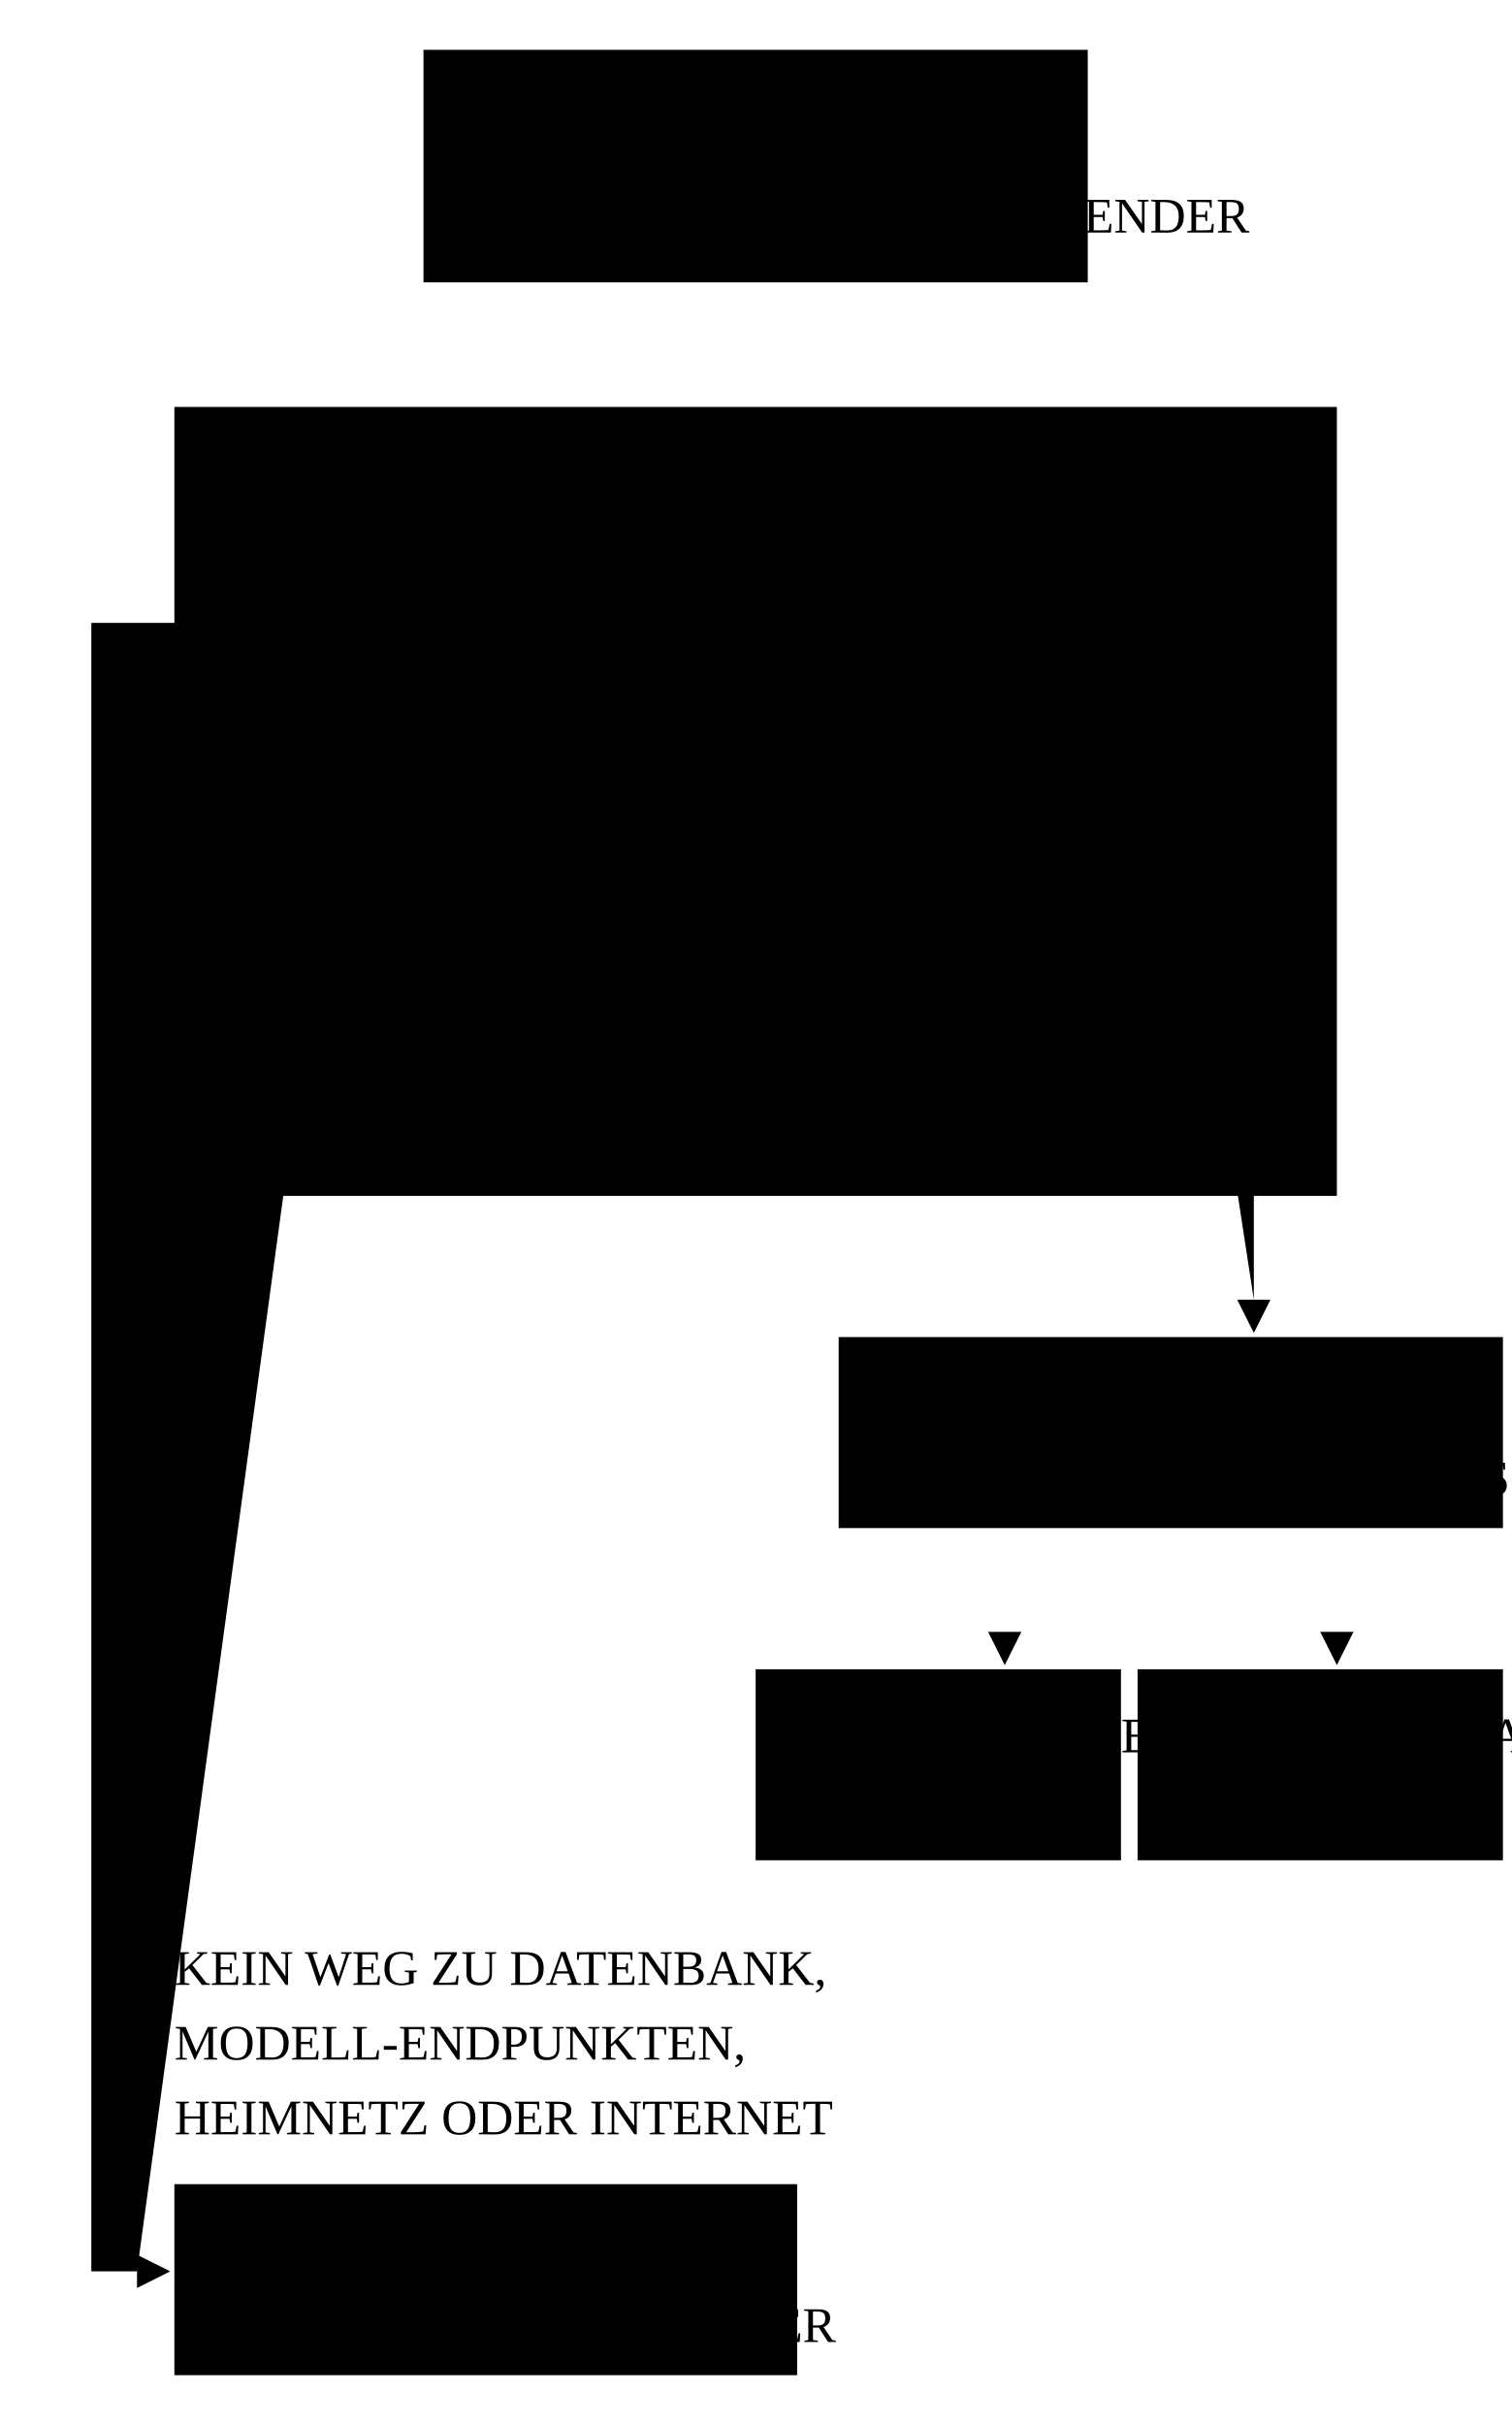
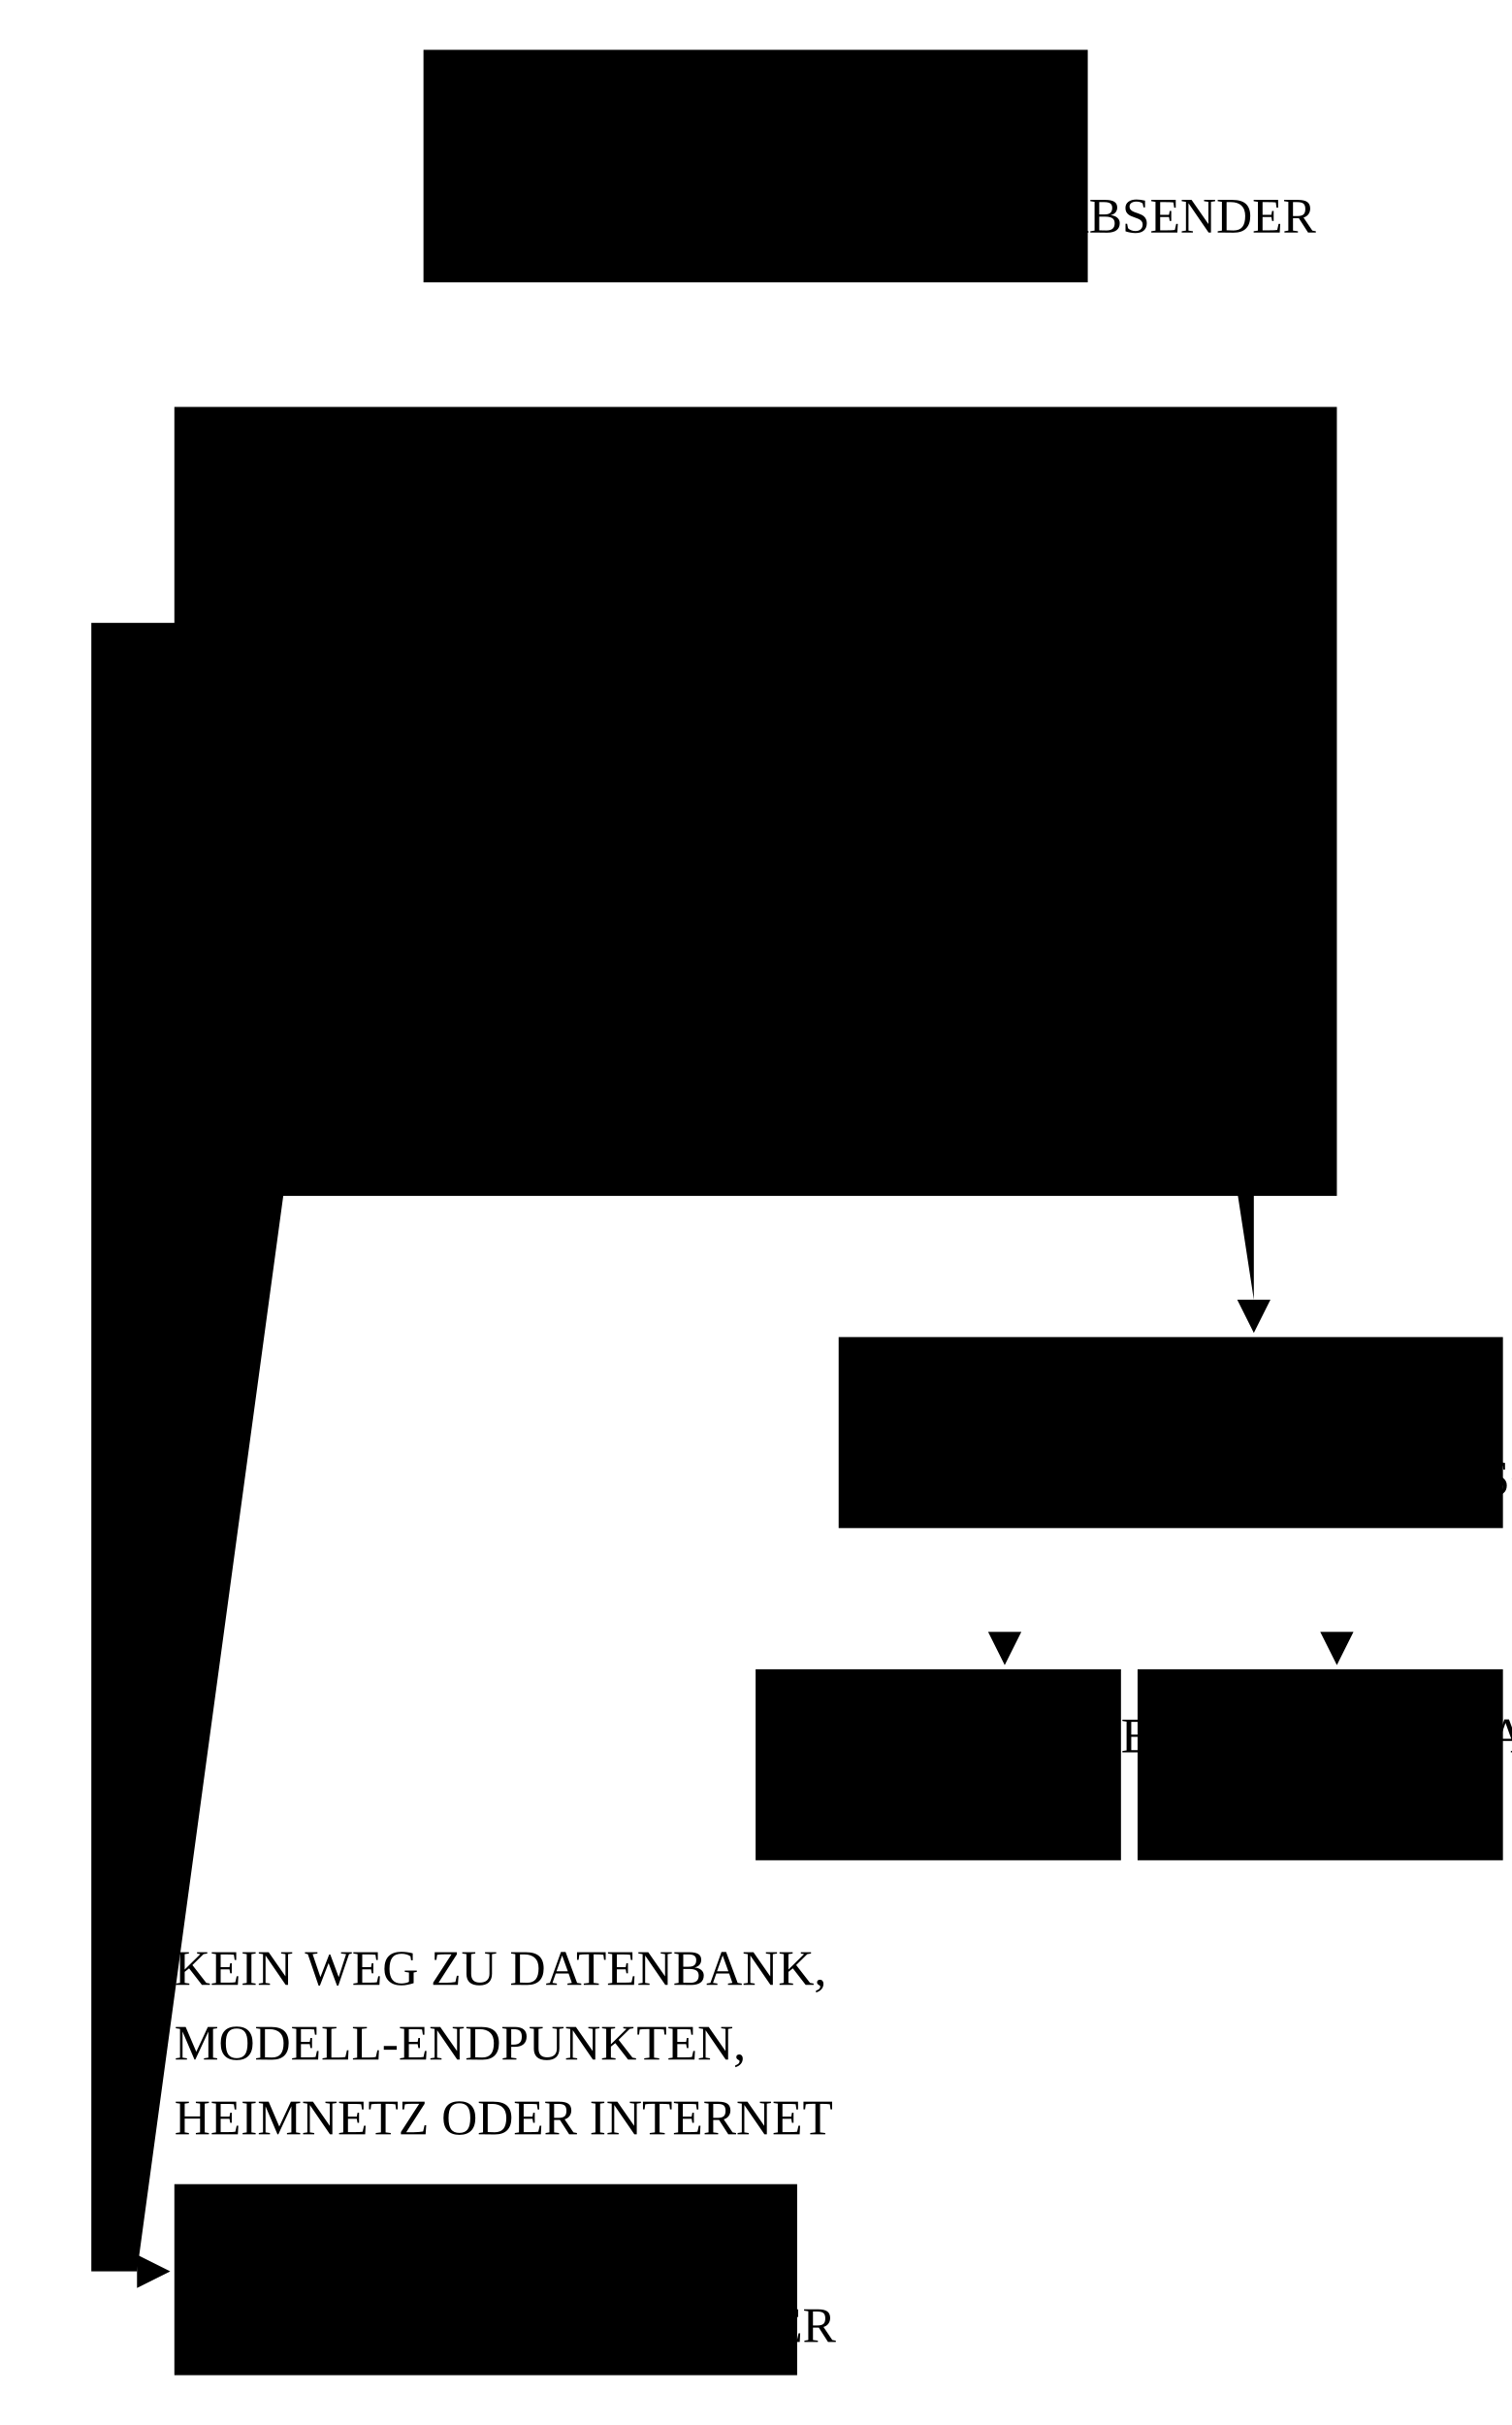
<svg xmlns="http://www.w3.org/2000/svg" viewBox="-2 -2 364 584" class="schematic figure-svg">
  <rect class="box" x="100" y="10" width="160" height="56" />
  <text class="lbl fig-mid" x="180" y="34">AGENT-CORE</text>
-   <text class="fig-sub fig-mid" x="180" y="54">SIGNIERTER SENDER</text>
+   <text class="fig-sub fig-mid" x="180" y="54">SIGNIERTER ABSENDER</text>
  <path class="wire-static" d="M180 66 V111" />
  <polygon class="fig-head" points="180,119 176,111 184,111" />
  <g class="frame">
    <rect x="40" y="96" width="280" height="190" />
  </g>
  <text class="frame-t" x="50" y="114">EIGENES NETZ</text>
  <rect class="box" x="85" y="120" width="190" height="56" />
  <text class="lbl fig-mid" x="180" y="144">CLAUDE-WORKER</text>
  <text class="fig-sub fig-mid" x="180" y="164">FRISCHER WORKSPACE</text>
  <path class="wire-static" d="M180 176 V197" />
  <polygon class="fig-head" points="180,205 176,197 184,197" />
  <rect class="box" x="85" y="206" width="190" height="50" />
  <text class="lbl fig-mid" x="180" y="229">STARTPRÜFUNG</text>
  <text class="fig-sub fig-mid" x="180" y="247">NUR DAS ERWARTETE</text>
  <path class="wire-static" d="M275 148 H300 V311" />
  <polygon class="fig-head" points="300,319 296,311 304,311" />
  <rect class="box" x="200" y="320" width="160" height="46" />
  <text class="lbl fig-mid" x="280" y="341">PROXY</text>
  <text class="fig-sub fig-mid" x="280" y="358">EINZIGER AUSGANG</text>
  <path class="wire-static" d="M240 366 V391 M320 366 V391" />
  <polygon class="fig-head" points="240,399 236,391 244,391" />
  <polygon class="fig-head" points="320,399 316,391 324,391" />
  <rect class="box" x="180" y="400" width="88" height="46" />
  <text class="fig-sub fig-mid" x="224" y="420">ANBIETER</text>
  <text class="fig-sub fig-mid" x="224" y="436">API</text>
  <rect class="box" x="272" y="400" width="88" height="46" />
  <text class="fig-sub fig-mid" x="316" y="420">GATEWAY</text>
  <text class="fig-sub fig-mid" x="316" y="436">TOOLS</text>
  <text class="dim-t" x="40" y="476">KEIN WEG ZU DATENBANK,</text>
  <text class="dim-t" x="40" y="494">MODELL-ENDPUNKTEN,</text>
  <text class="dim-t" x="40" y="512">HEIMNETZ ODER INTERNET</text>
  <path class="fig-fallback" d="M85 148 H20 V545 H31" />
  <polygon class="fig-head-amber" points="39,545 31,541 31,549" />
  <rect class="box" x="40" y="524" width="150" height="46" />
  <text class="lbl fig-mid" x="115" y="545">SMART</text>
  <text class="fig-sub fig-mid" x="115" y="562">JEDER FEHLER</text>
</svg>
